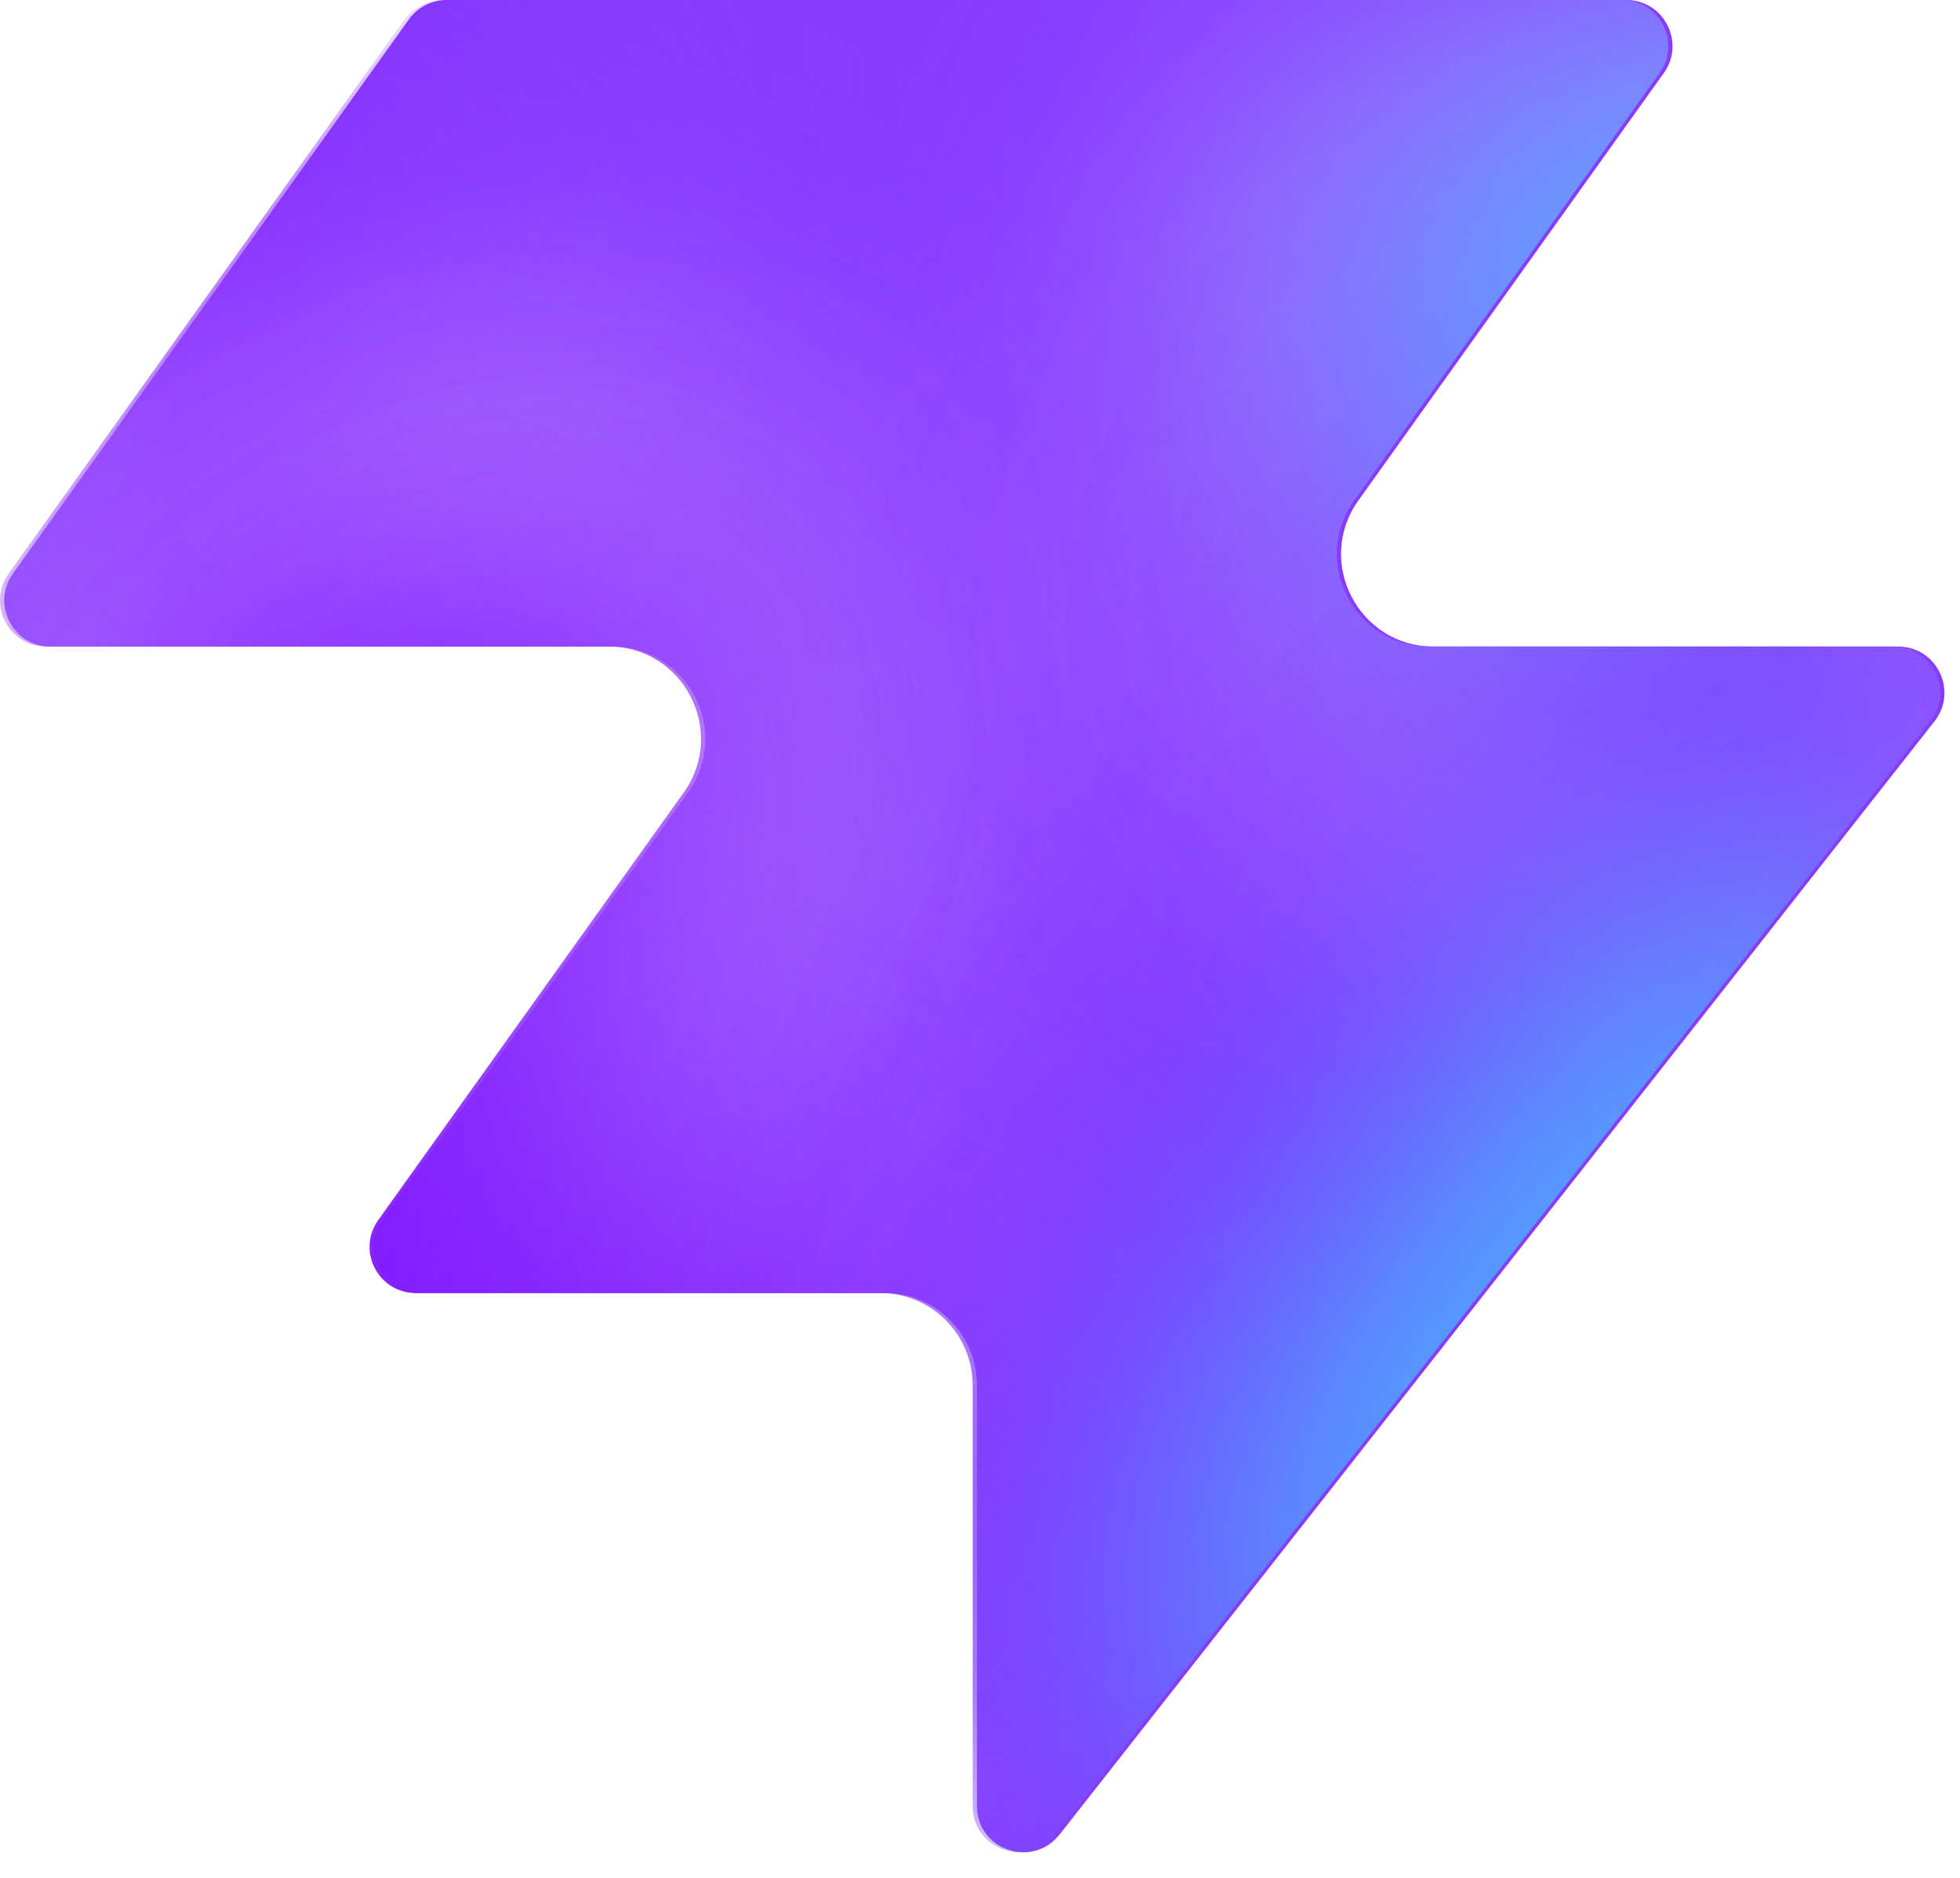
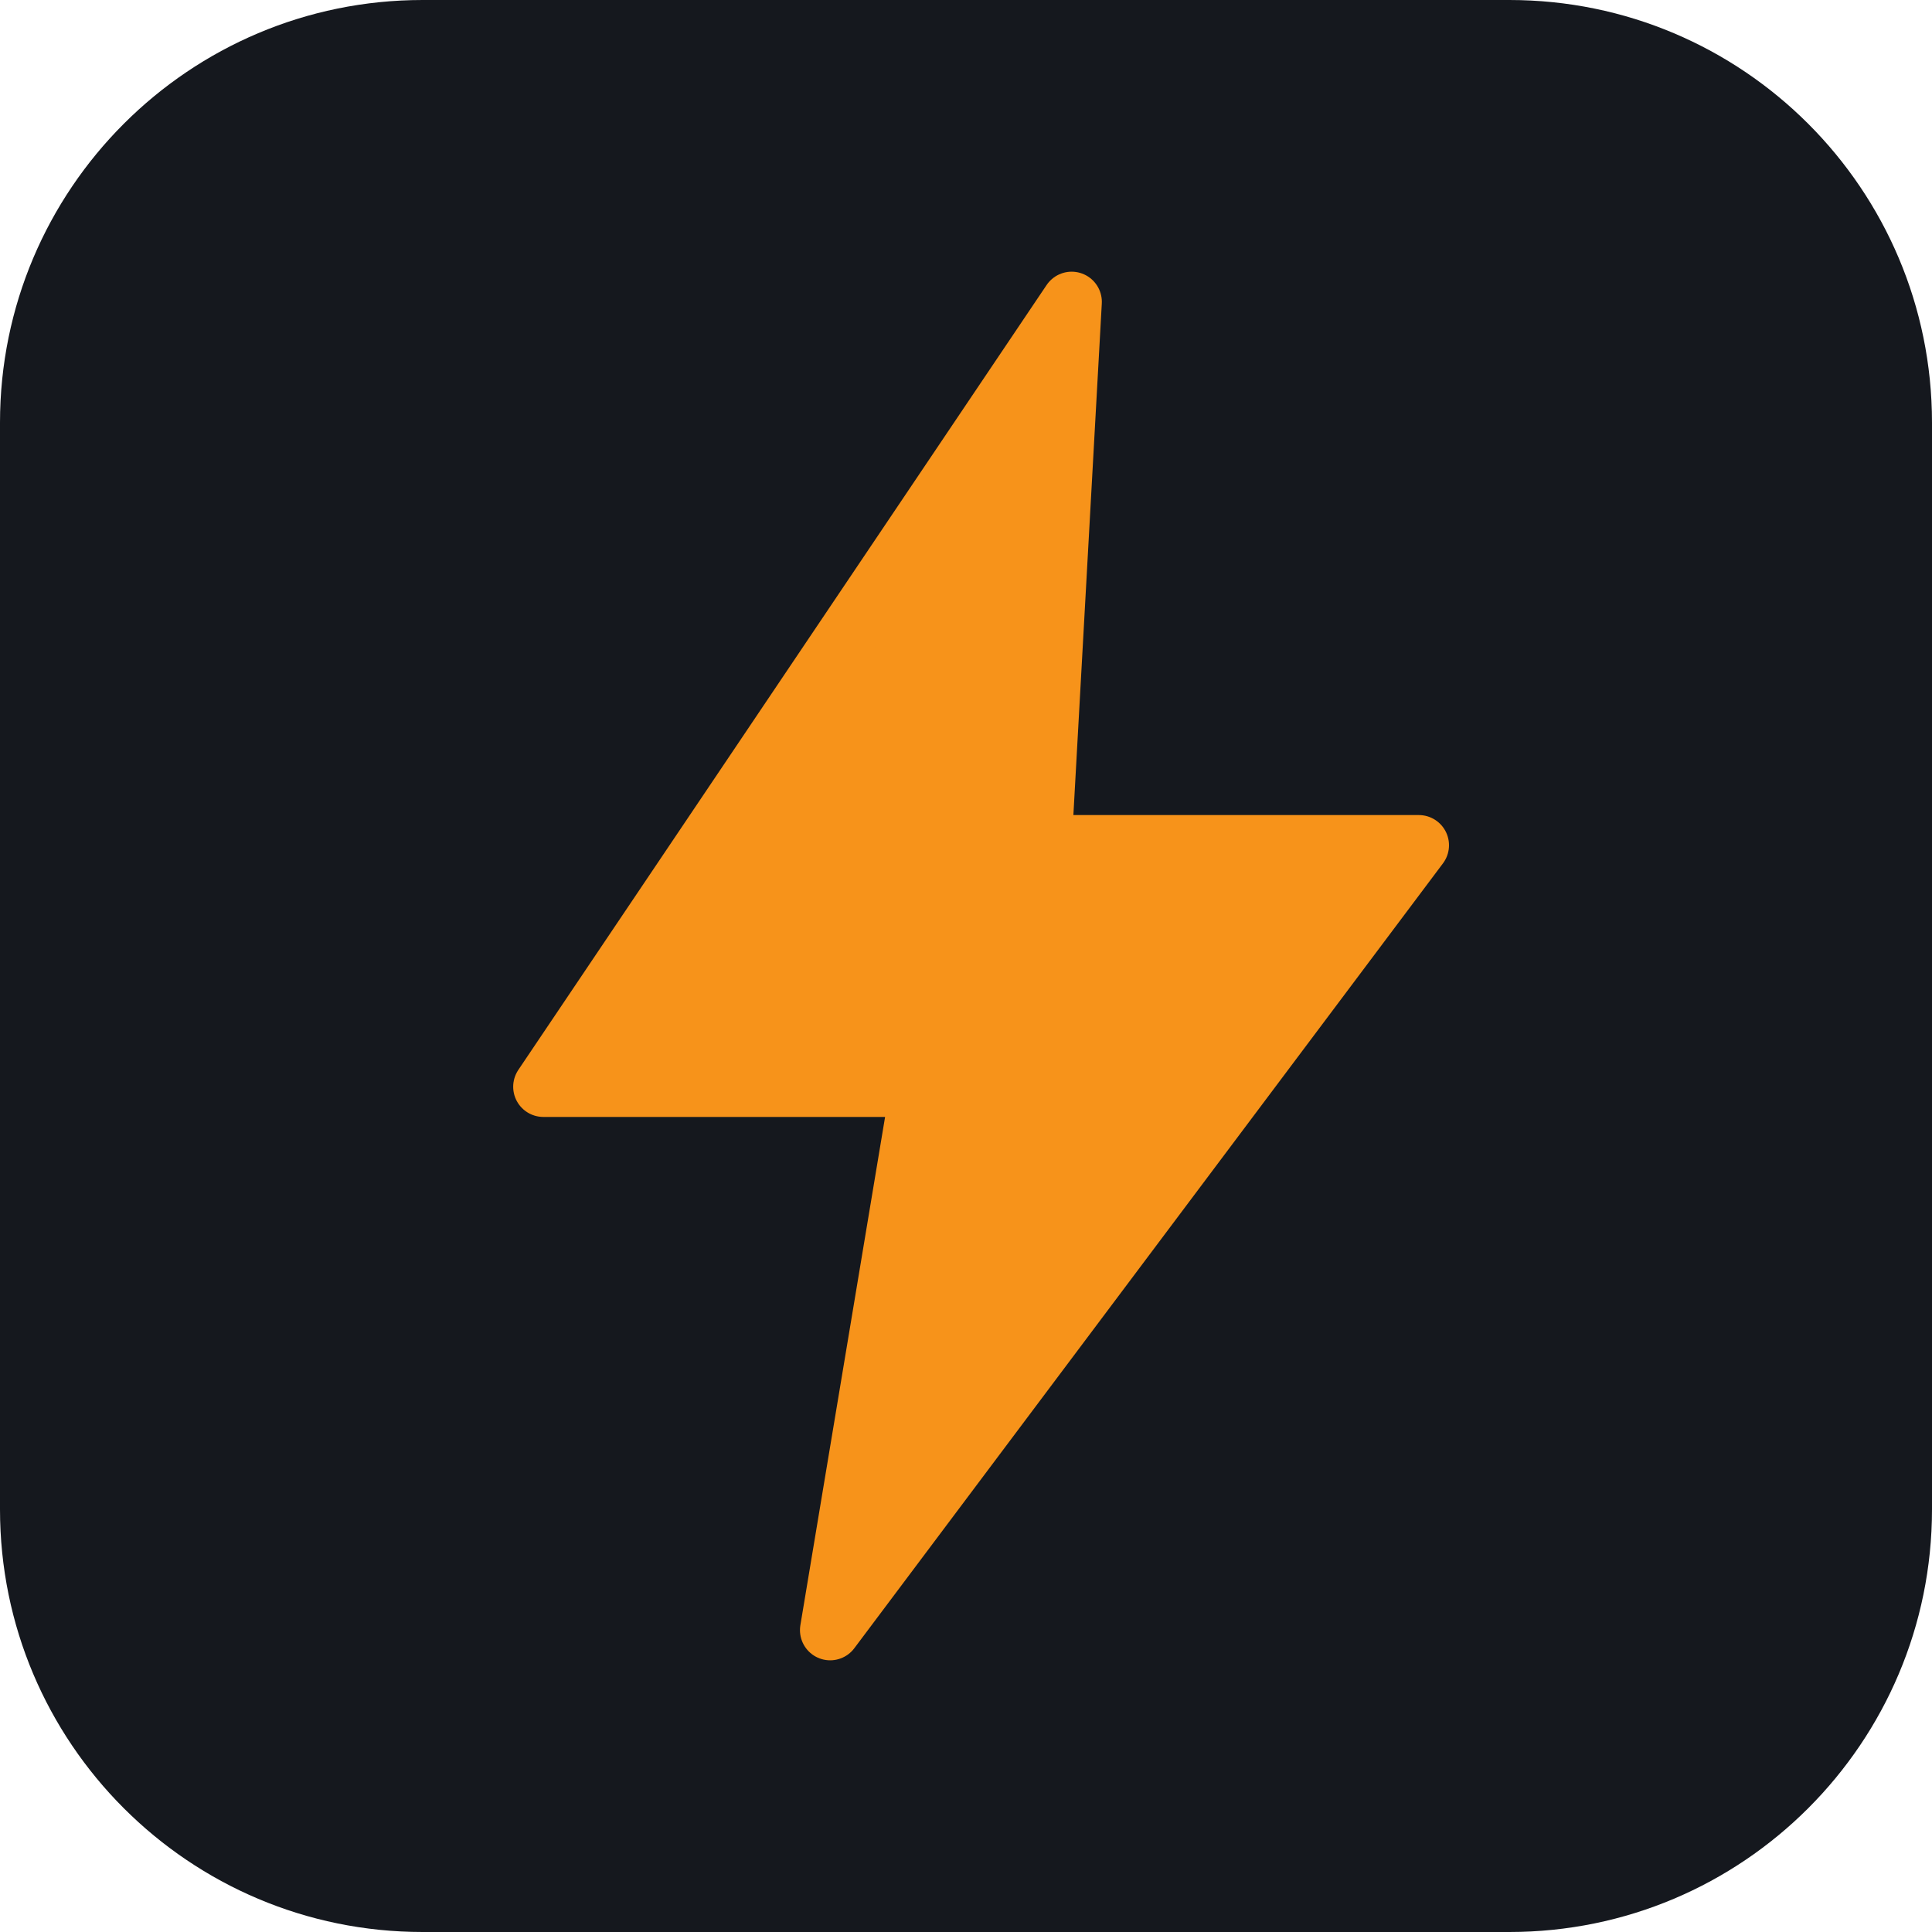
- <svg xmlns="http://www.w3.org/2000/svg" width="48" height="46" fill="none" viewBox="0 0 48 46">
-   <path fill="#863bff" d="M25.946 44.938c-.664.845-2.021.375-2.021-.698V33.937a2.26 2.26 0 0 0-2.262-2.262H10.287c-.92 0-1.456-1.04-.92-1.788l7.48-10.471c1.07-1.497 0-3.578-1.842-3.578H1.237c-.92 0-1.456-1.04-.92-1.788L10.013.474c.214-.297.556-.474.92-.474h28.894c.92 0 1.456 1.04.92 1.788l-7.48 10.471c-1.07 1.498 0 3.579 1.842 3.579h11.377c.943 0 1.473 1.088.89 1.83L25.947 44.94z" style="fill:#863bff;fill:color(display-p3 .525 .23 1);fill-opacity:1" />
-   <mask id="a" width="48" height="46" x="0" y="0" maskUnits="userSpaceOnUse" style="mask-type:alpha">
-     <path fill="#000" d="M25.842 44.938c-.664.844-2.021.375-2.021-.698V33.937a2.26 2.26 0 0 0-2.262-2.262H10.183c-.92 0-1.456-1.04-.92-1.788l7.48-10.471c1.07-1.498 0-3.579-1.842-3.579H1.133c-.92 0-1.456-1.04-.92-1.787L9.91.473c.214-.297.556-.474.92-.474h28.894c.92 0 1.456 1.04.92 1.788l-7.48 10.471c-1.07 1.498 0 3.578 1.842 3.578h11.377c.943 0 1.473 1.088.89 1.832L25.843 44.94z" style="fill:#000;fill-opacity:1" />
-   </mask>
-   <g mask="url(#a)">
-     <g filter="url(#b)">
-       <ellipse cx="5.508" cy="14.704" fill="#ede6ff" rx="5.508" ry="14.704" style="fill:#ede6ff;fill:color(display-p3 .927 .903 1);fill-opacity:1" transform="matrix(.00324 1 1 -.00324 -4.47 31.516)" />
-     </g>
-     <g filter="url(#c)">
-       <ellipse cx="10.399" cy="29.851" fill="#ede6ff" rx="10.399" ry="29.851" style="fill:#ede6ff;fill:color(display-p3 .927 .903 1);fill-opacity:1" transform="matrix(.00324 1 1 -.00324 -39.328 7.883)" />
-     </g>
-     <g filter="url(#d)">
-       <ellipse cx="5.508" cy="30.487" fill="#7e14ff" rx="5.508" ry="30.487" style="fill:#7e14ff;fill:color(display-p3 .492 .077 1);fill-opacity:1" transform="rotate(89.814 -25.913 -14.639)scale(1 -1)" />
-     </g>
-     <g filter="url(#e)">
-       <ellipse cx="5.508" cy="30.599" fill="#7e14ff" rx="5.508" ry="30.599" style="fill:#7e14ff;fill:color(display-p3 .492 .077 1);fill-opacity:1" transform="rotate(89.814 -32.644 -3.334)scale(1 -1)" />
-     </g>
-     <g filter="url(#f)">
-       <ellipse cx="5.508" cy="30.599" fill="#7e14ff" rx="5.508" ry="30.599" style="fill:#7e14ff;fill:color(display-p3 .492 .077 1);fill-opacity:1" transform="matrix(.00324 1 1 -.00324 -34.34 30.47)" />
-     </g>
-     <g filter="url(#g)">
-       <ellipse cx="14.072" cy="22.078" fill="#ede6ff" rx="14.072" ry="22.078" style="fill:#ede6ff;fill:color(display-p3 .927 .903 1);fill-opacity:1" transform="rotate(93.35 24.506 48.493)scale(-1 1)" />
-     </g>
-     <g filter="url(#h)">
-       <ellipse cx="3.47" cy="21.501" fill="#7e14ff" rx="3.47" ry="21.501" style="fill:#7e14ff;fill:color(display-p3 .492 .077 1);fill-opacity:1" transform="rotate(89.009 28.708 47.59)scale(-1 1)" />
-     </g>
-     <g filter="url(#i)">
-       <ellipse cx="3.47" cy="21.501" fill="#7e14ff" rx="3.47" ry="21.501" style="fill:#7e14ff;fill:color(display-p3 .492 .077 1);fill-opacity:1" transform="rotate(89.009 28.708 47.59)scale(-1 1)" />
-     </g>
-     <g filter="url(#j)">
-       <ellipse cx=".387" cy="8.972" fill="#7e14ff" rx="4.407" ry="29.108" style="fill:#7e14ff;fill:color(display-p3 .492 .077 1);fill-opacity:1" transform="rotate(39.51 .387 8.972)" />
-     </g>
-     <g filter="url(#k)">
-       <ellipse cx="47.523" cy="-6.092" fill="#7e14ff" rx="4.407" ry="29.108" style="fill:#7e14ff;fill:color(display-p3 .492 .077 1);fill-opacity:1" transform="rotate(37.892 47.523 -6.092)" />
-     </g>
-     <g filter="url(#l)">
-       <ellipse cx="41.412" cy="6.333" fill="#47bfff" rx="5.971" ry="9.665" style="fill:#47bfff;fill:color(display-p3 .28 .748 1);fill-opacity:1" transform="rotate(37.892 41.412 6.333)" />
-     </g>
-     <g filter="url(#m)">
-       <ellipse cx="-1.879" cy="38.332" fill="#7e14ff" rx="4.407" ry="29.108" style="fill:#7e14ff;fill:color(display-p3 .492 .077 1);fill-opacity:1" transform="rotate(37.892 -1.88 38.332)" />
-     </g>
-     <g filter="url(#n)">
-       <ellipse cx="-1.879" cy="38.332" fill="#7e14ff" rx="4.407" ry="29.108" style="fill:#7e14ff;fill:color(display-p3 .492 .077 1);fill-opacity:1" transform="rotate(37.892 -1.88 38.332)" />
-     </g>
-     <g filter="url(#o)">
-       <ellipse cx="35.651" cy="29.907" fill="#7e14ff" rx="4.407" ry="29.108" style="fill:#7e14ff;fill:color(display-p3 .492 .077 1);fill-opacity:1" transform="rotate(37.892 35.651 29.907)" />
-     </g>
-     <g filter="url(#p)">
-       <ellipse cx="38.418" cy="32.4" fill="#47bfff" rx="5.971" ry="15.297" style="fill:#47bfff;fill:color(display-p3 .28 .748 1);fill-opacity:1" transform="rotate(37.892 38.418 32.4)" />
-     </g>
-   </g>
-   <defs>
-     <filter id="b" width="60.045" height="41.654" x="-19.77" y="16.149" color-interpolation-filters="sRGB" filterUnits="userSpaceOnUse">
-       <feFlood flood-opacity="0" result="BackgroundImageFix" />
-       <feBlend in="SourceGraphic" in2="BackgroundImageFix" result="shape" />
-       <feGaussianBlur result="effect1_foregroundBlur_2002_17158" stdDeviation="7.659" />
-     </filter>
-     <filter id="c" width="90.34" height="51.437" x="-54.613" y="-7.533" color-interpolation-filters="sRGB" filterUnits="userSpaceOnUse">
-       <feFlood flood-opacity="0" result="BackgroundImageFix" />
-       <feBlend in="SourceGraphic" in2="BackgroundImageFix" result="shape" />
-       <feGaussianBlur result="effect1_foregroundBlur_2002_17158" stdDeviation="7.659" />
-     </filter>
-     <filter id="d" width="79.355" height="29.4" x="-49.64" y="2.03" color-interpolation-filters="sRGB" filterUnits="userSpaceOnUse">
-       <feFlood flood-opacity="0" result="BackgroundImageFix" />
-       <feBlend in="SourceGraphic" in2="BackgroundImageFix" result="shape" />
-       <feGaussianBlur result="effect1_foregroundBlur_2002_17158" stdDeviation="4.596" />
-     </filter>
-     <filter id="e" width="79.579" height="29.4" x="-45.045" y="20.029" color-interpolation-filters="sRGB" filterUnits="userSpaceOnUse">
-       <feFlood flood-opacity="0" result="BackgroundImageFix" />
-       <feBlend in="SourceGraphic" in2="BackgroundImageFix" result="shape" />
-       <feGaussianBlur result="effect1_foregroundBlur_2002_17158" stdDeviation="4.596" />
-     </filter>
-     <filter id="f" width="79.579" height="29.4" x="-43.513" y="21.178" color-interpolation-filters="sRGB" filterUnits="userSpaceOnUse">
-       <feFlood flood-opacity="0" result="BackgroundImageFix" />
-       <feBlend in="SourceGraphic" in2="BackgroundImageFix" result="shape" />
-       <feGaussianBlur result="effect1_foregroundBlur_2002_17158" stdDeviation="4.596" />
-     </filter>
-     <filter id="g" width="74.749" height="58.852" x="15.756" y="-17.901" color-interpolation-filters="sRGB" filterUnits="userSpaceOnUse">
-       <feFlood flood-opacity="0" result="BackgroundImageFix" />
-       <feBlend in="SourceGraphic" in2="BackgroundImageFix" result="shape" />
-       <feGaussianBlur result="effect1_foregroundBlur_2002_17158" stdDeviation="7.659" />
-     </filter>
-     <filter id="h" width="61.377" height="25.362" x="23.548" y="2.284" color-interpolation-filters="sRGB" filterUnits="userSpaceOnUse">
-       <feFlood flood-opacity="0" result="BackgroundImageFix" />
-       <feBlend in="SourceGraphic" in2="BackgroundImageFix" result="shape" />
-       <feGaussianBlur result="effect1_foregroundBlur_2002_17158" stdDeviation="4.596" />
-     </filter>
-     <filter id="i" width="61.377" height="25.362" x="23.548" y="2.284" color-interpolation-filters="sRGB" filterUnits="userSpaceOnUse">
-       <feFlood flood-opacity="0" result="BackgroundImageFix" />
-       <feBlend in="SourceGraphic" in2="BackgroundImageFix" result="shape" />
-       <feGaussianBlur result="effect1_foregroundBlur_2002_17158" stdDeviation="4.596" />
-     </filter>
-     <filter id="j" width="56.045" height="63.649" x="-27.636" y="-22.853" color-interpolation-filters="sRGB" filterUnits="userSpaceOnUse">
-       <feFlood flood-opacity="0" result="BackgroundImageFix" />
-       <feBlend in="SourceGraphic" in2="BackgroundImageFix" result="shape" />
-       <feGaussianBlur result="effect1_foregroundBlur_2002_17158" stdDeviation="4.596" />
-     </filter>
-     <filter id="k" width="54.814" height="64.646" x="20.116" y="-38.415" color-interpolation-filters="sRGB" filterUnits="userSpaceOnUse">
-       <feFlood flood-opacity="0" result="BackgroundImageFix" />
-       <feBlend in="SourceGraphic" in2="BackgroundImageFix" result="shape" />
-       <feGaussianBlur result="effect1_foregroundBlur_2002_17158" stdDeviation="4.596" />
-     </filter>
-     <filter id="l" width="33.541" height="35.313" x="24.641" y="-11.323" color-interpolation-filters="sRGB" filterUnits="userSpaceOnUse">
-       <feFlood flood-opacity="0" result="BackgroundImageFix" />
-       <feBlend in="SourceGraphic" in2="BackgroundImageFix" result="shape" />
-       <feGaussianBlur result="effect1_foregroundBlur_2002_17158" stdDeviation="4.596" />
-     </filter>
-     <filter id="m" width="54.814" height="64.646" x="-29.286" y="6.009" color-interpolation-filters="sRGB" filterUnits="userSpaceOnUse">
-       <feFlood flood-opacity="0" result="BackgroundImageFix" />
-       <feBlend in="SourceGraphic" in2="BackgroundImageFix" result="shape" />
-       <feGaussianBlur result="effect1_foregroundBlur_2002_17158" stdDeviation="4.596" />
-     </filter>
-     <filter id="n" width="54.814" height="64.646" x="-29.286" y="6.009" color-interpolation-filters="sRGB" filterUnits="userSpaceOnUse">
-       <feFlood flood-opacity="0" result="BackgroundImageFix" />
-       <feBlend in="SourceGraphic" in2="BackgroundImageFix" result="shape" />
-       <feGaussianBlur result="effect1_foregroundBlur_2002_17158" stdDeviation="4.596" />
-     </filter>
-     <filter id="o" width="54.814" height="64.646" x="8.244" y="-2.416" color-interpolation-filters="sRGB" filterUnits="userSpaceOnUse">
-       <feFlood flood-opacity="0" result="BackgroundImageFix" />
-       <feBlend in="SourceGraphic" in2="BackgroundImageFix" result="shape" />
-       <feGaussianBlur result="effect1_foregroundBlur_2002_17158" stdDeviation="4.596" />
-     </filter>
-     <filter id="p" width="39.409" height="43.623" x="18.713" y="10.588" color-interpolation-filters="sRGB" filterUnits="userSpaceOnUse">
-       <feFlood flood-opacity="0" result="BackgroundImageFix" />
-       <feBlend in="SourceGraphic" in2="BackgroundImageFix" result="shape" />
-       <feGaussianBlur result="effect1_foregroundBlur_2002_17158" stdDeviation="4.596" />
-     </filter>
-   </defs>
+ <svg xmlns="http://www.w3.org/2000/svg" viewBox="0 0 64 64" width="64" height="64">
+   <rect width="64" height="64" rx="14" fill="#15181e" />
+   <path fill="#F7931A" stroke="#F7931A" stroke-width="2" stroke-linejoin="round" d="M35.5 10 18 36h12.5l-3 18L47 28H34.5z" />
</svg>
